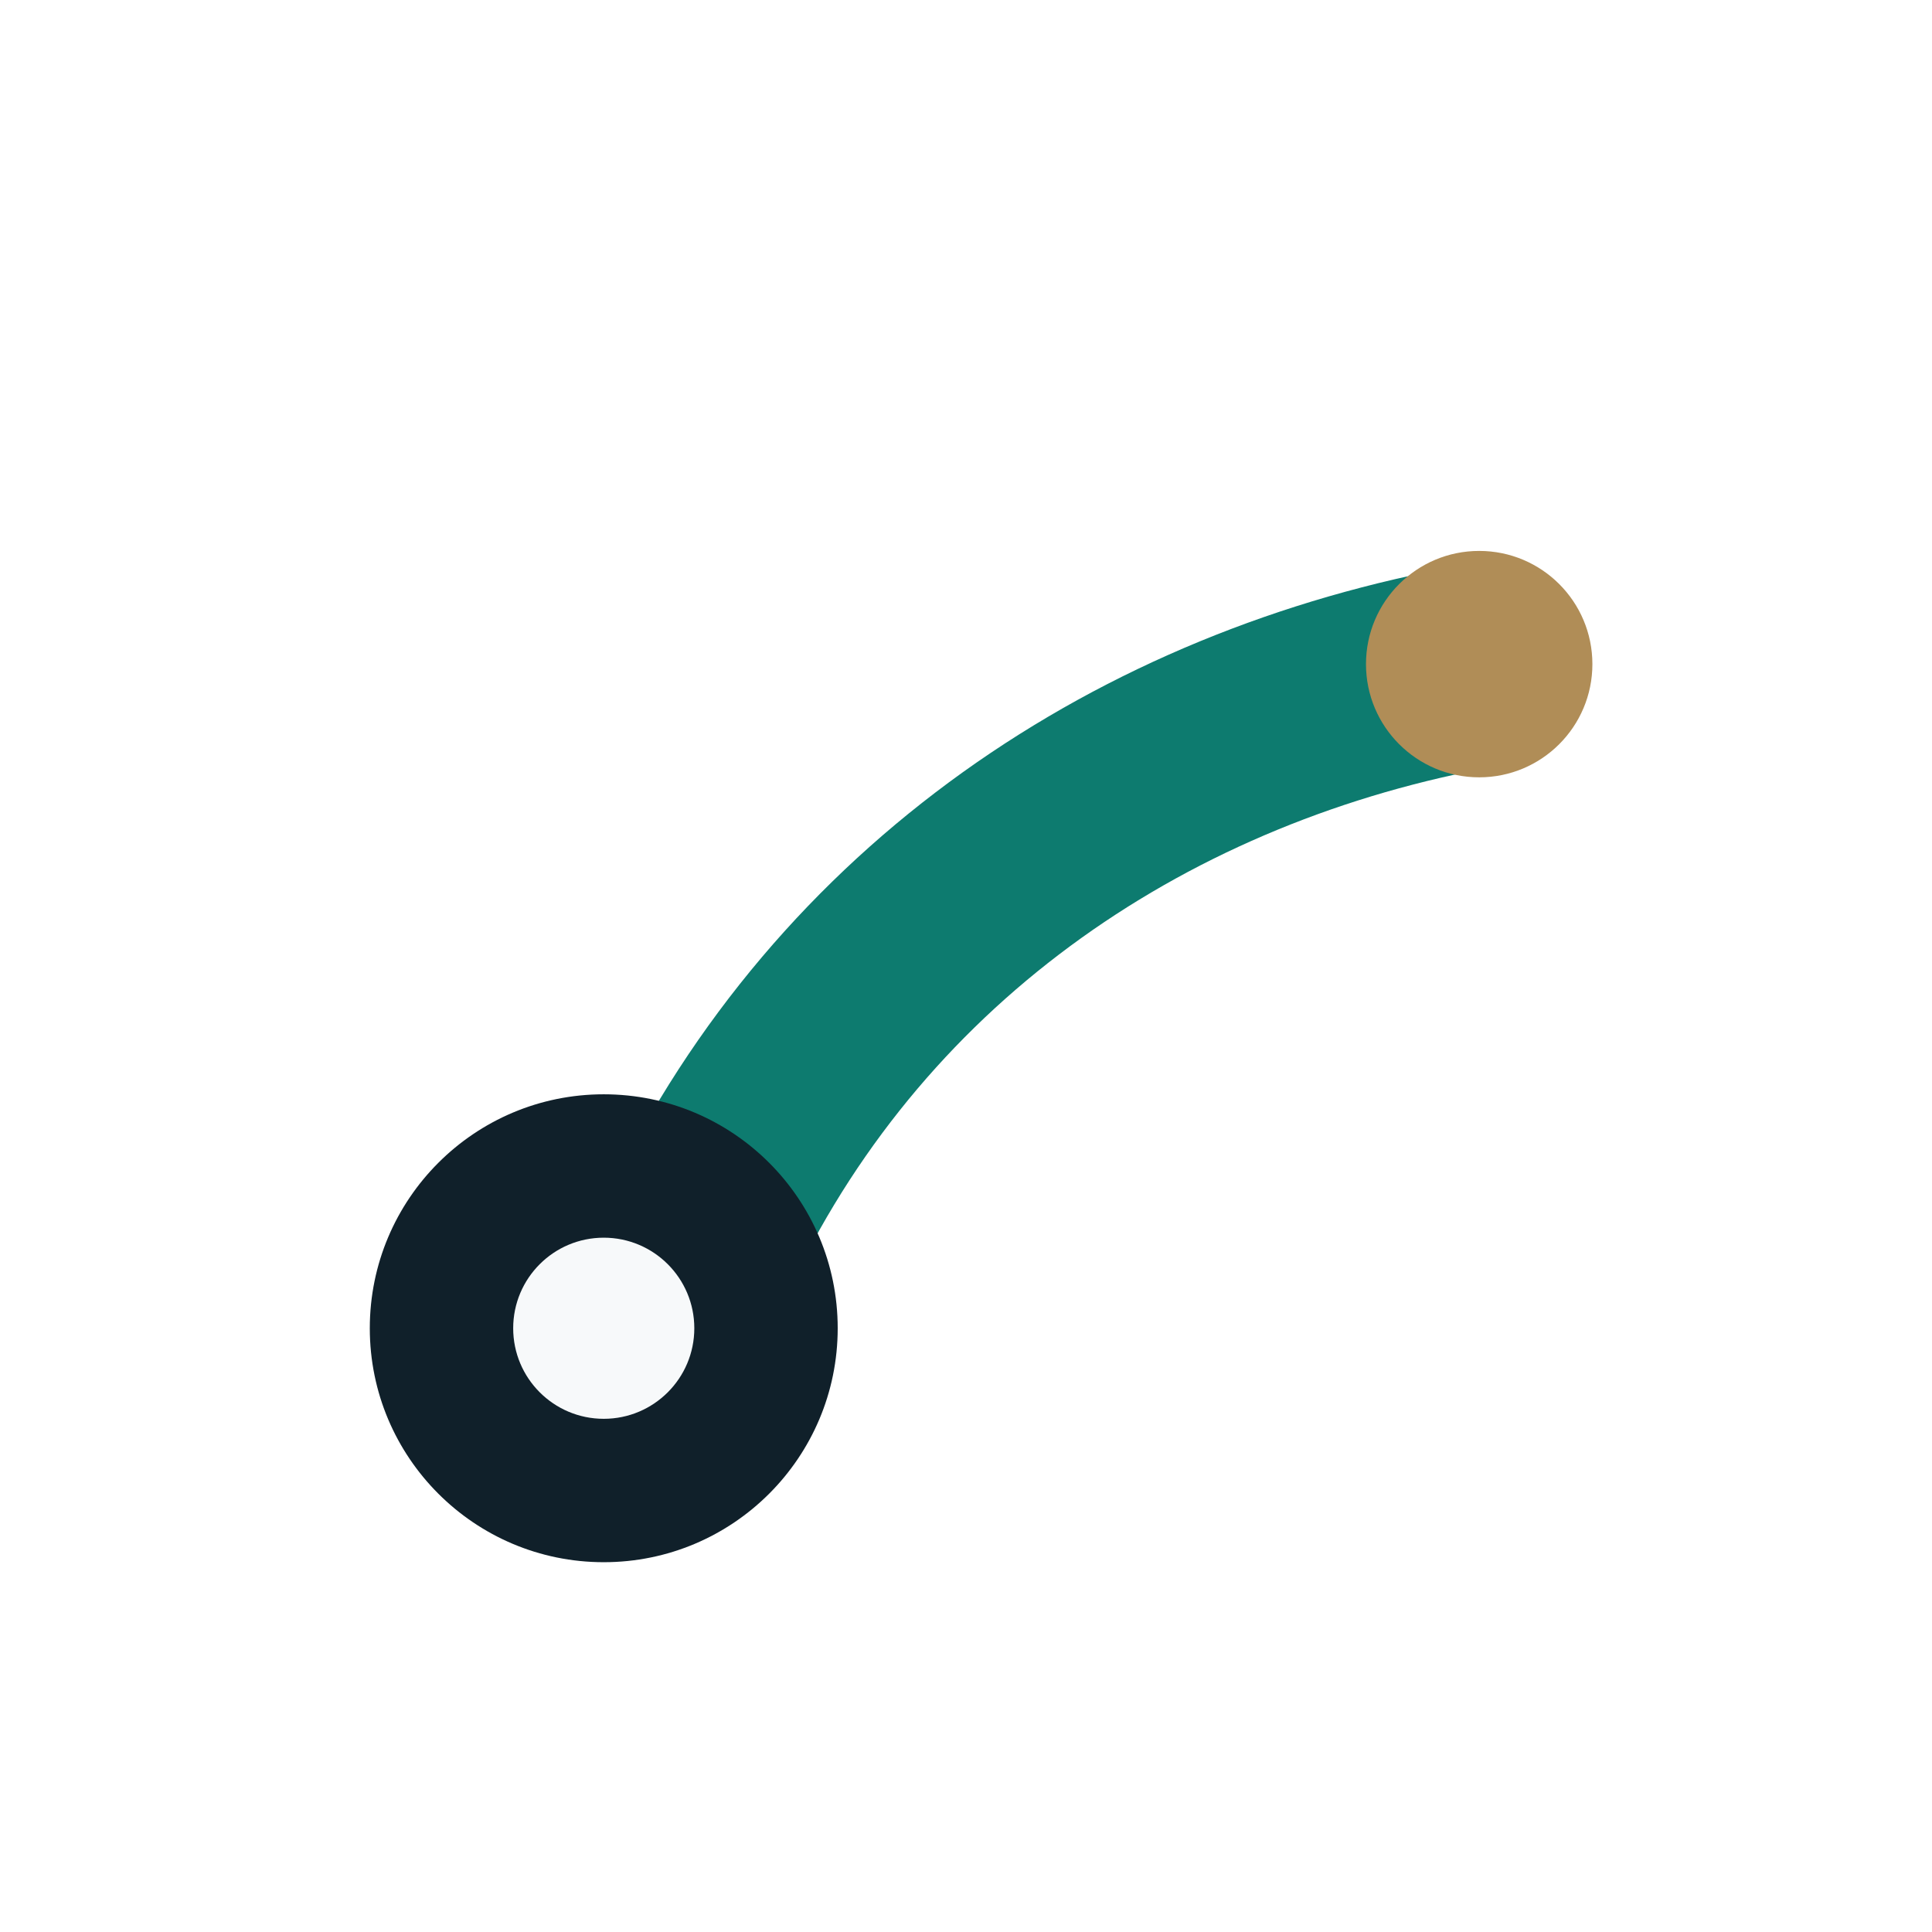
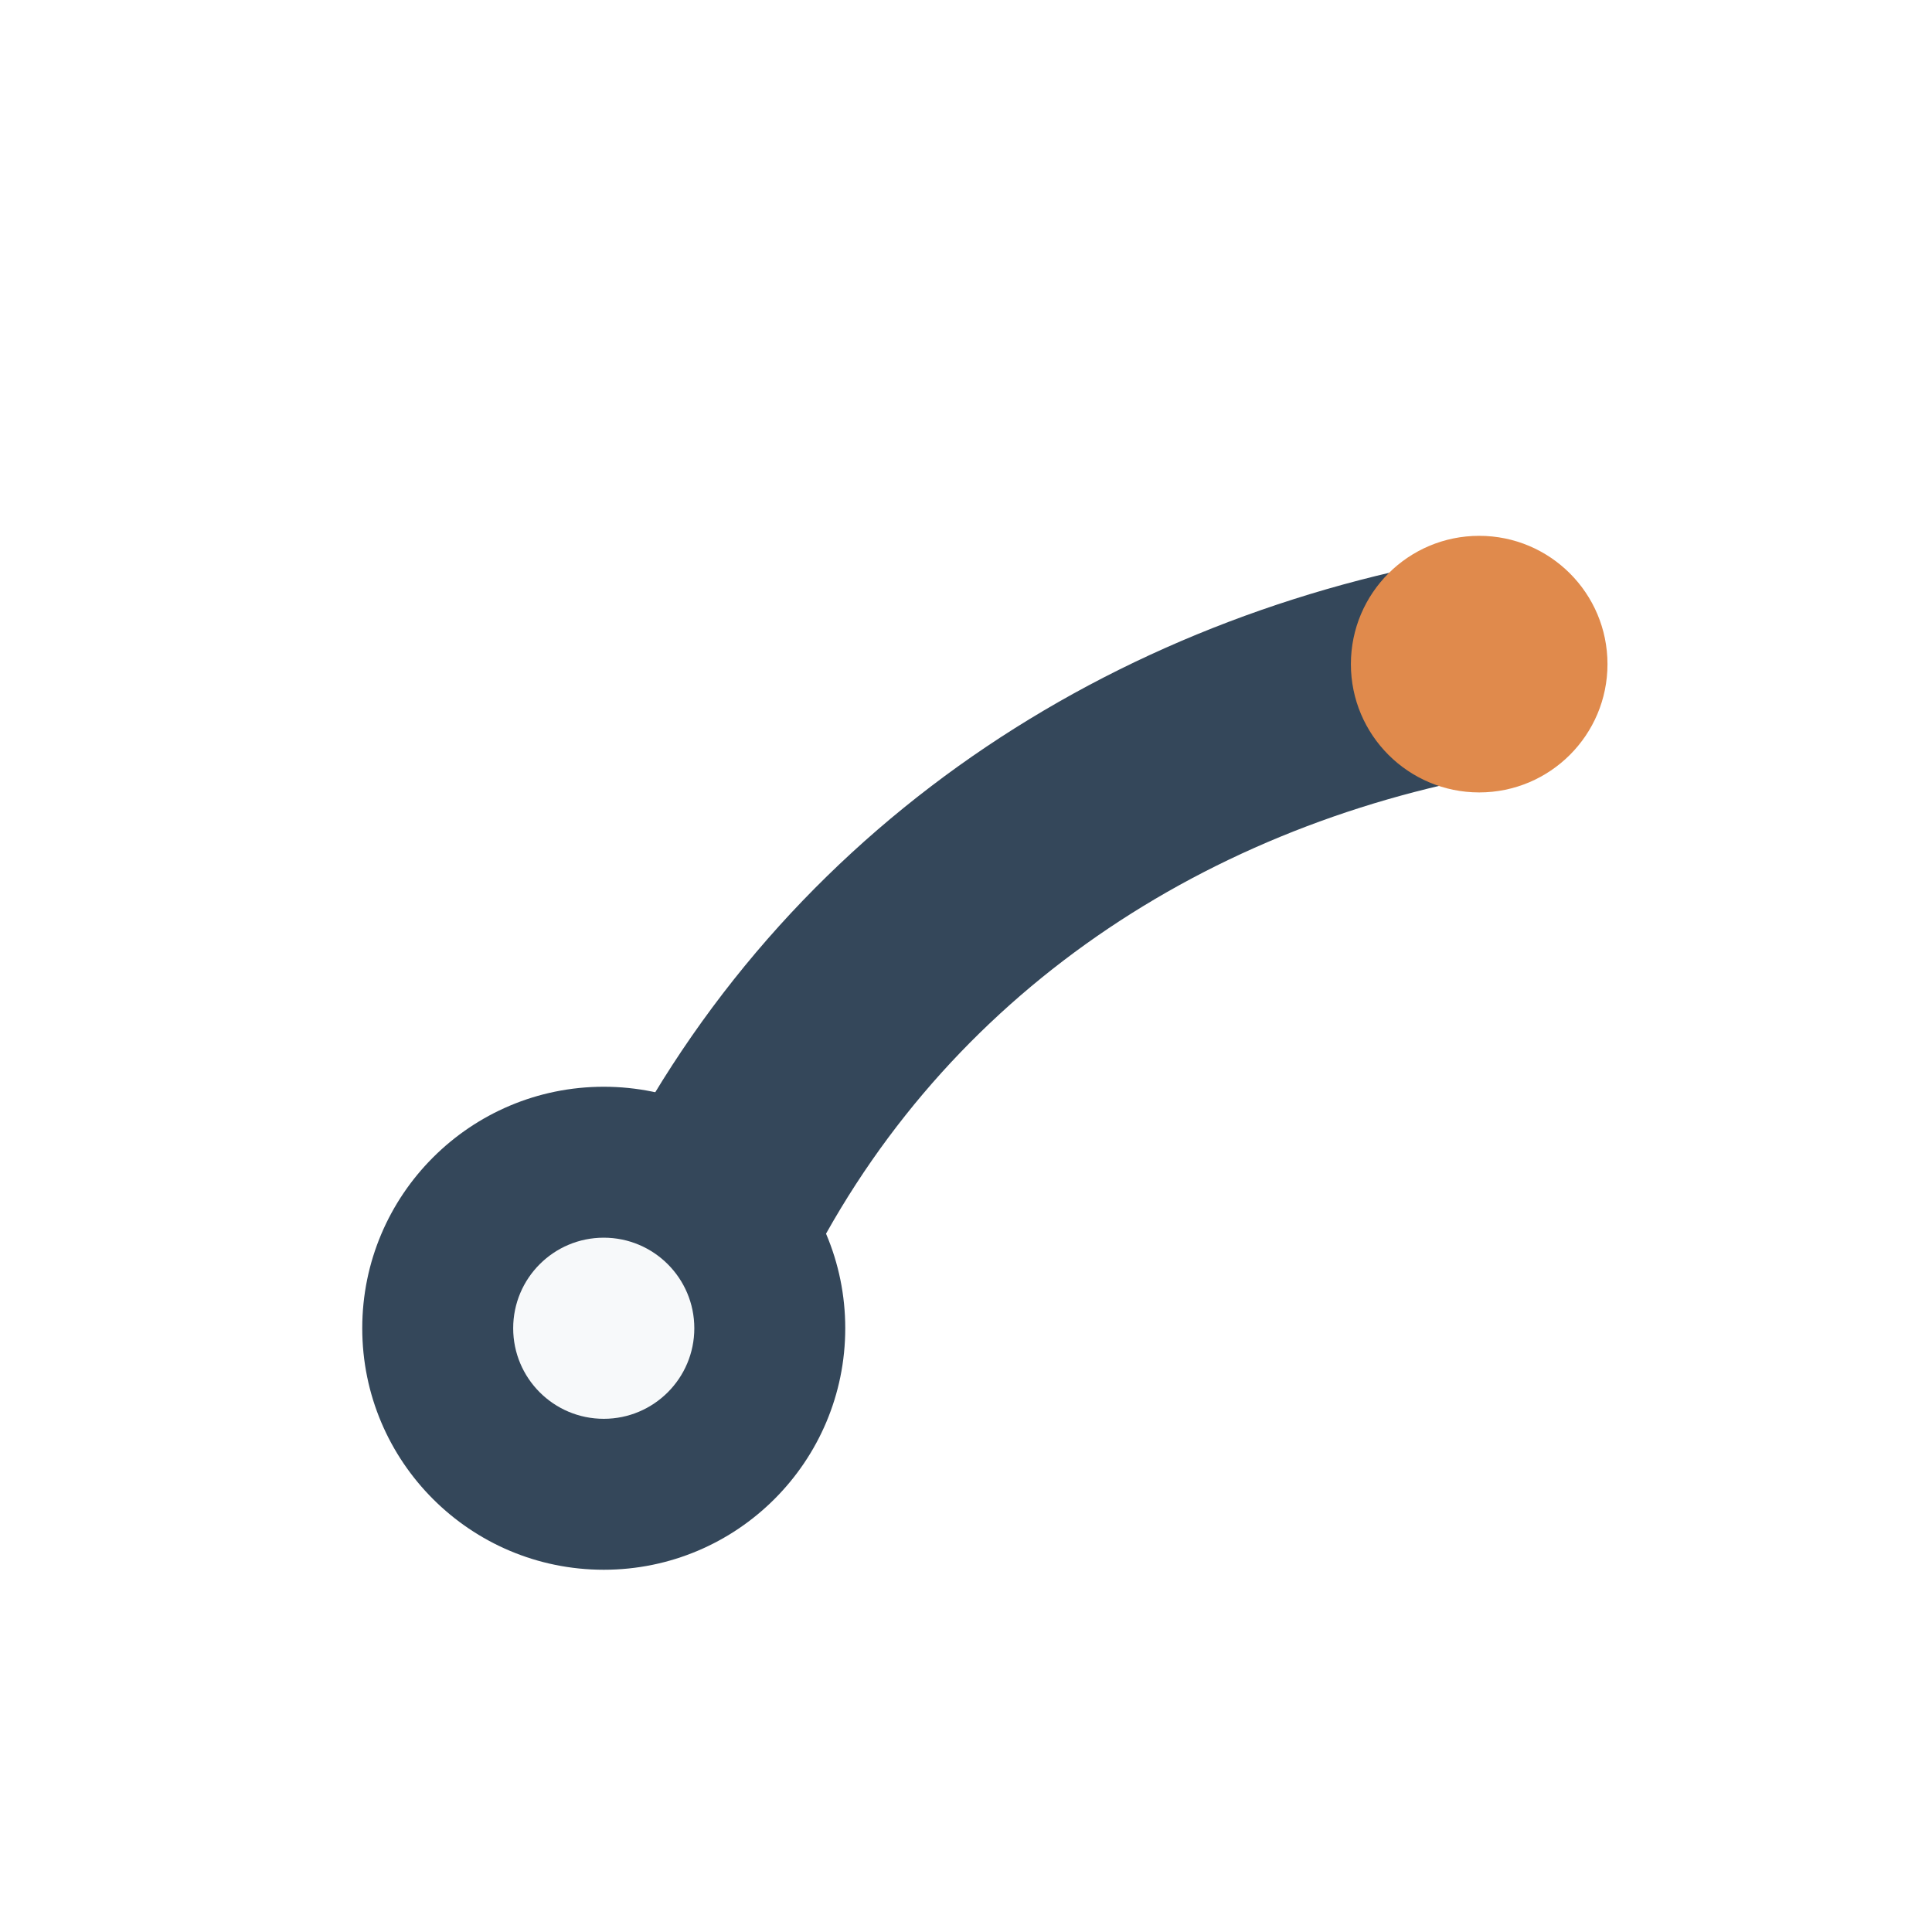
<svg xmlns="http://www.w3.org/2000/svg" viewBox="0 0 512 512" role="img" aria-label="Reda">
-   <path d="M182 336 C 220 250, 296 196, 384 178" fill="none" stroke="#0D7B6F" stroke-width="54" stroke-linecap="round" />
-   <circle cx="160" cy="352" r="62" fill="#10202A" />
+   <path d="M182 336 C 220 250, 296 196, 384 178" fill="none" stroke="#34475A" stroke-width="58" stroke-linecap="round" />
+   <circle cx="160" cy="352" r="64" fill="#34475A" />
  <circle cx="160" cy="352" r="24" fill="#F7F9FA" />
-   <circle cx="392" cy="176" r="30" fill="#B08D57" />
+   <circle cx="392" cy="176" r="34" fill="#E08A4C" />
</svg>
